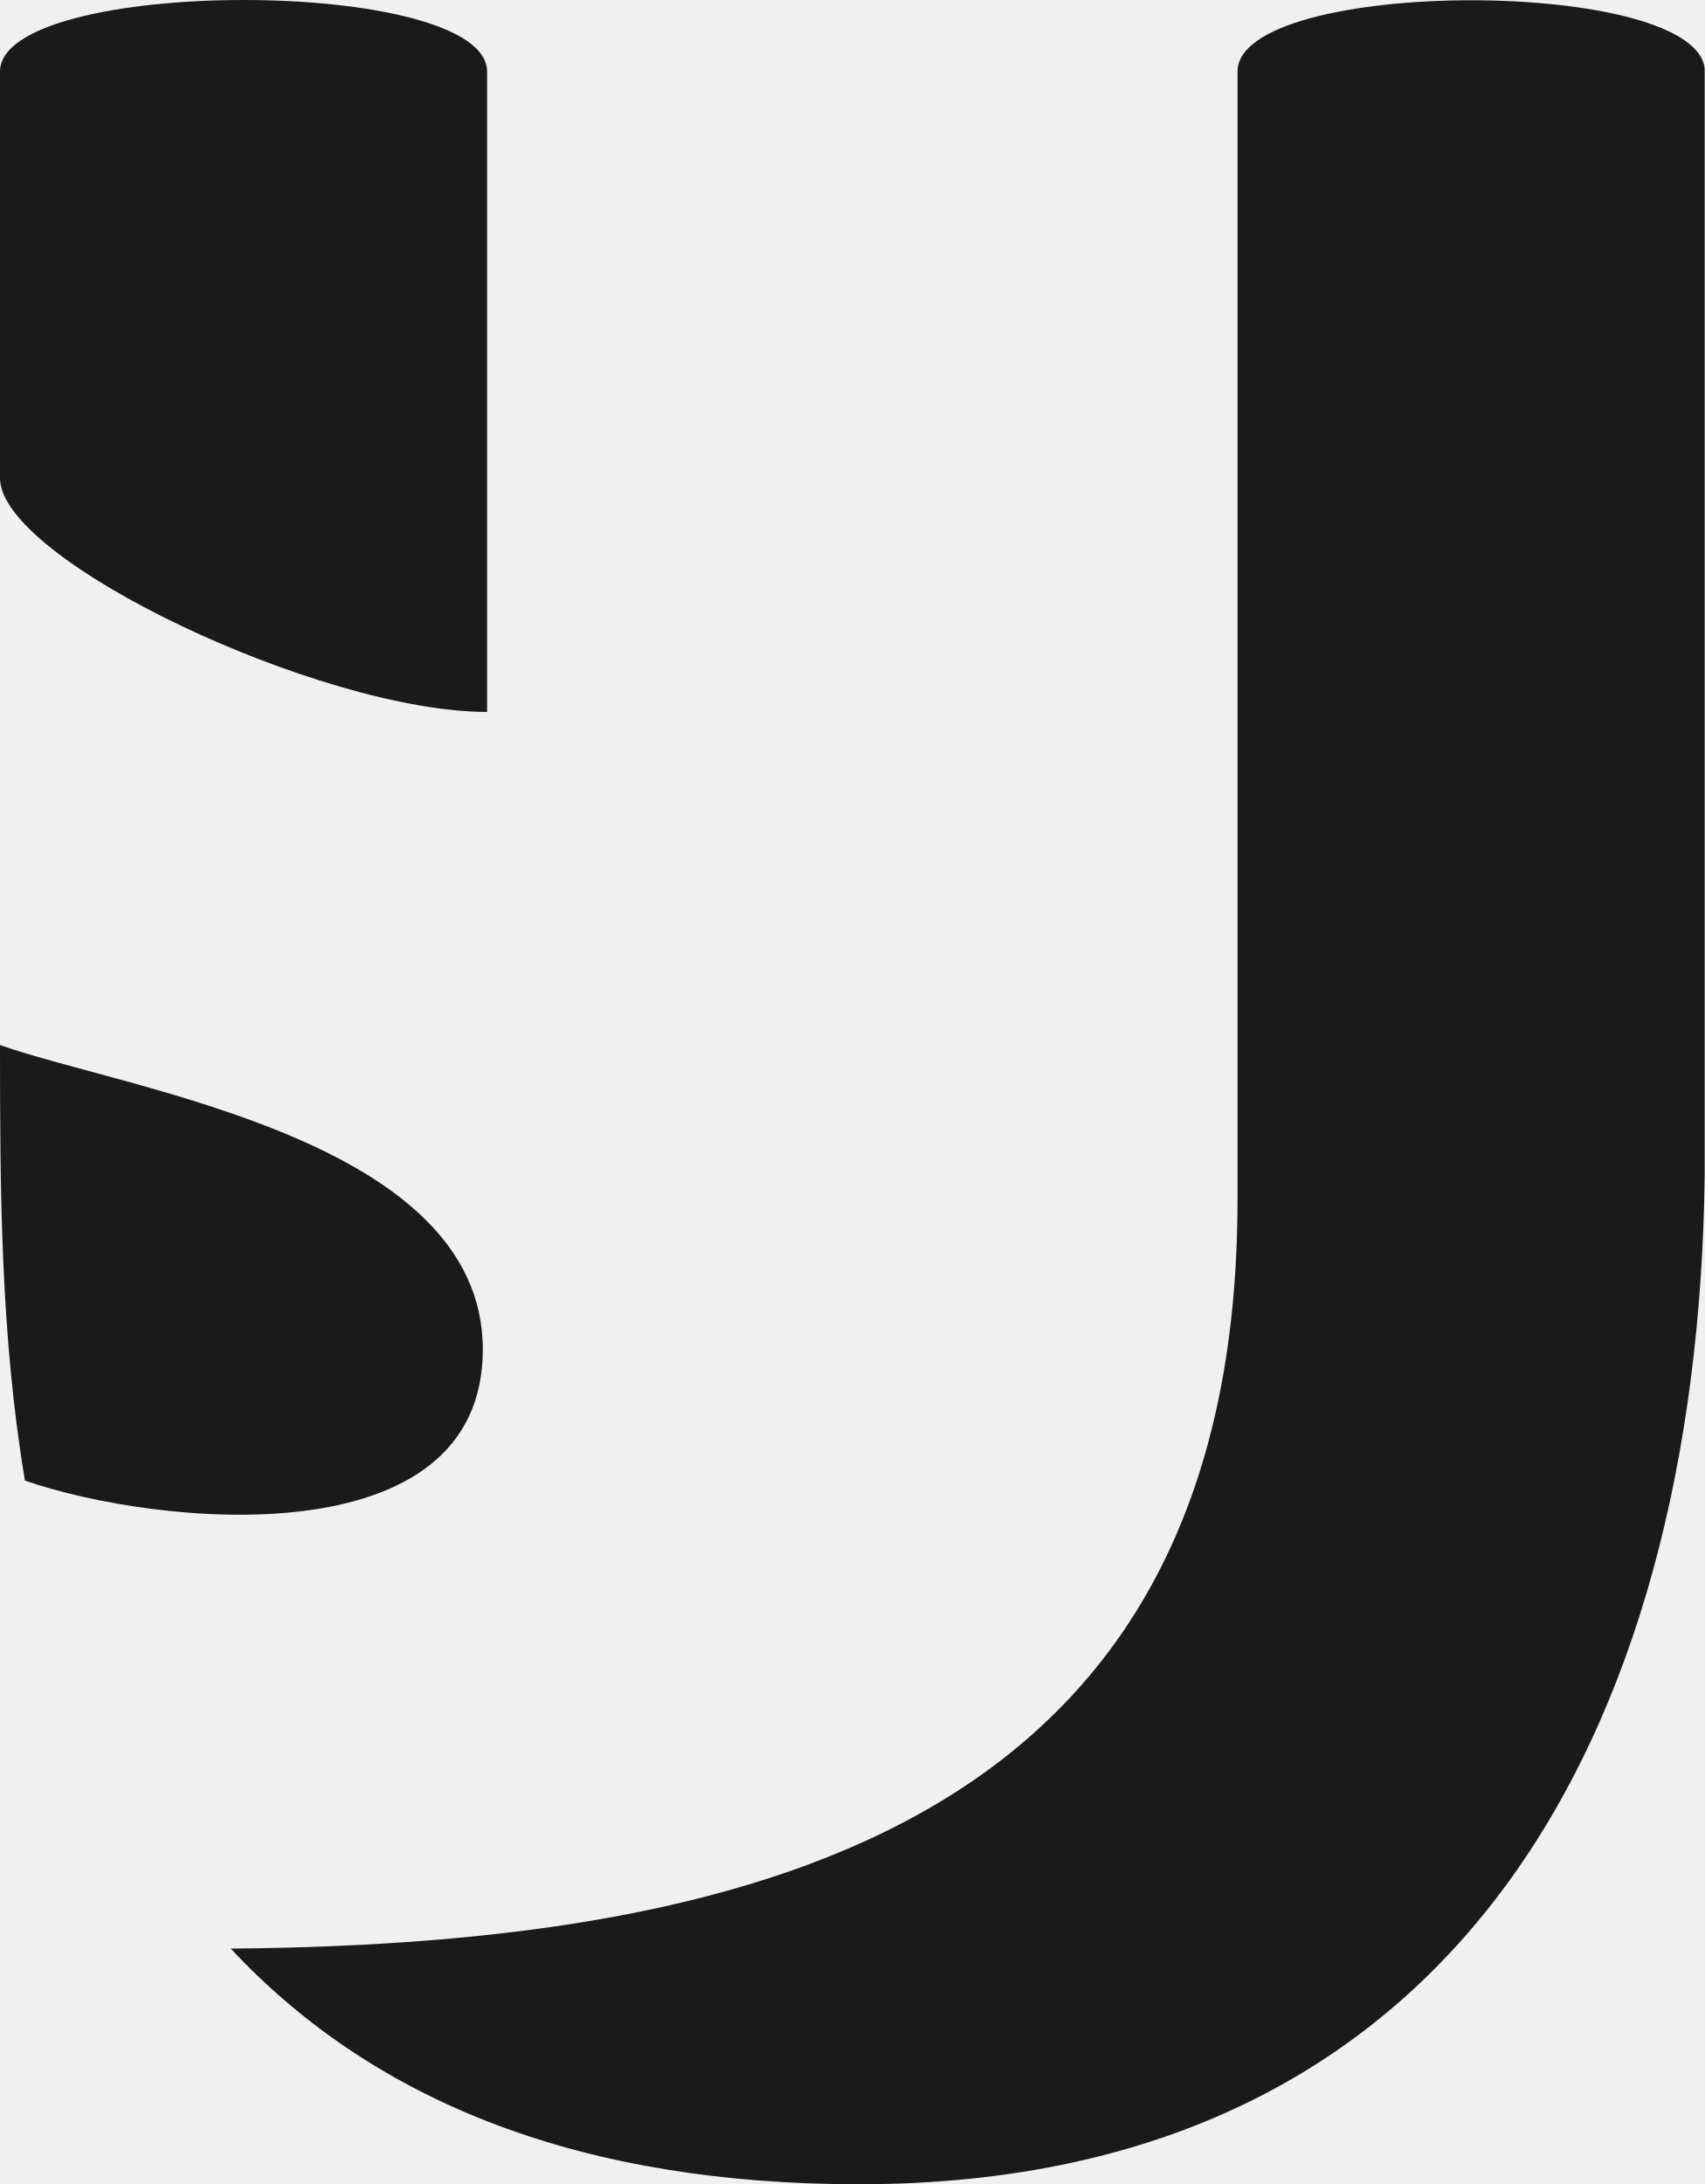
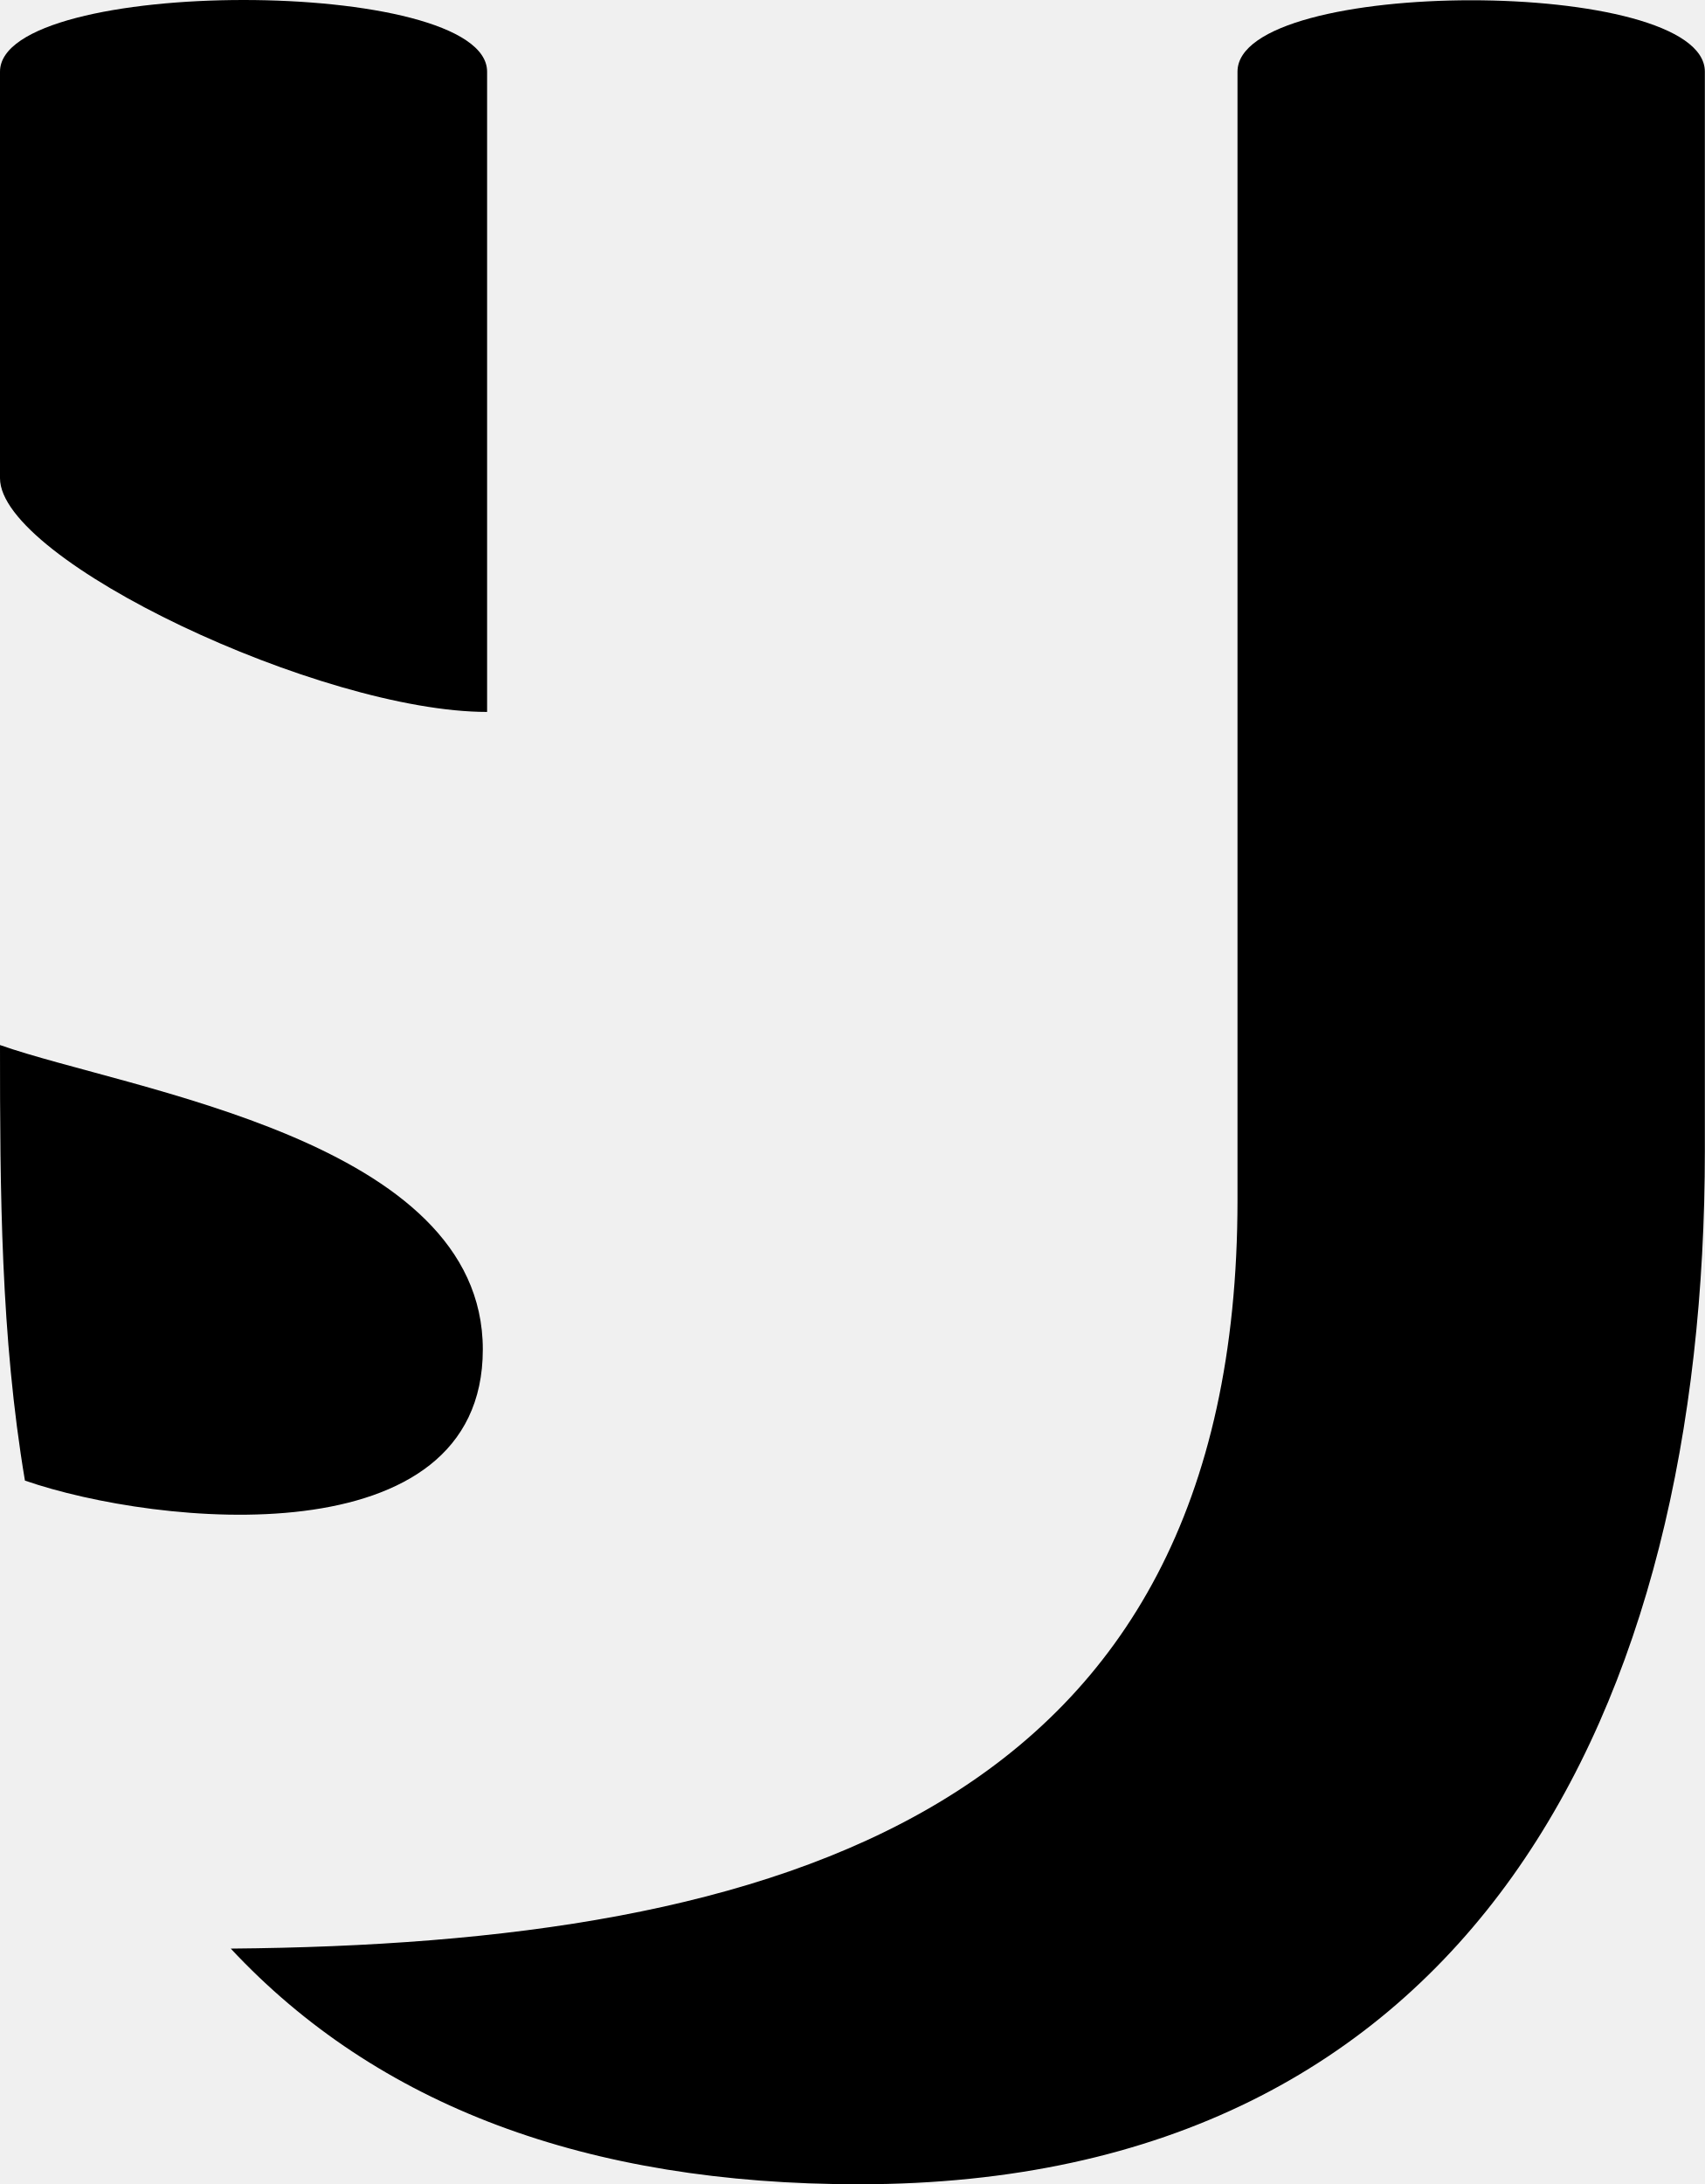
- <svg xmlns="http://www.w3.org/2000/svg" width="452" height="579" viewBox="0 0 452 579" fill="none">
-   <g clip-path="url(#clip0)">
-     <path d="M227.768 579.068C155.579 579.068 100.051 558.242 61.184 516.591C206.199 515.367 328.125 480.555 328.125 318.139V19.006C328.125 -6.242 452.045 -6.242 452.045 19.006V305.049C452.045 452.71 390.788 579.068 227.768 579.068Z" fill="#1A1A1A" />
-     <path d="M129.156 188.74V19.006C129.156 -6.335 -2.3086e-05 -6.335 0 19.006V126.774C0 148.585 85.214 188.74 129.156 188.74Z" fill="#1A1A1A" />
-     <path d="M0 277.052C0 315.697 0.185 354.278 6.612 392.521C41.787 404.69 128.019 413.405 128.019 357.745C128.019 302.085 34.214 289.085 0 277.052Z" fill="#1A1A1A" />
-   </g>
-   <defs>
-     <clipPath id="clip0">
-       <rect width="452" height="579" fill="white" />
-     </clipPath>
-   </defs>
+ <svg xmlns="http://www.w3.org/2000/svg" viewBox="0 0 452 579" fill="currentColor">
+   <path d="M227.768 579.068C155.579 579.068 100.051 558.242 61.184 516.591C206.199 515.367 328.125 480.555 328.125 318.139V19.006C328.125 -6.242 452.045 -6.242 452.045 19.006V305.049C452.045 452.71 390.788 579.068 227.768 579.068Z" />
+   <path d="M129.156 188.74V19.006C129.156 -6.335 -2.3086e-05 -6.335 0 19.006V126.774C0 148.585 85.214 188.74 129.156 188.74Z" />
+   <path d="M0 277.052C0 315.697 0.185 354.278 6.612 392.521C41.787 404.69 128.019 413.405 128.019 357.745C128.019 302.085 34.214 289.085 0 277.052Z" />
</svg>
